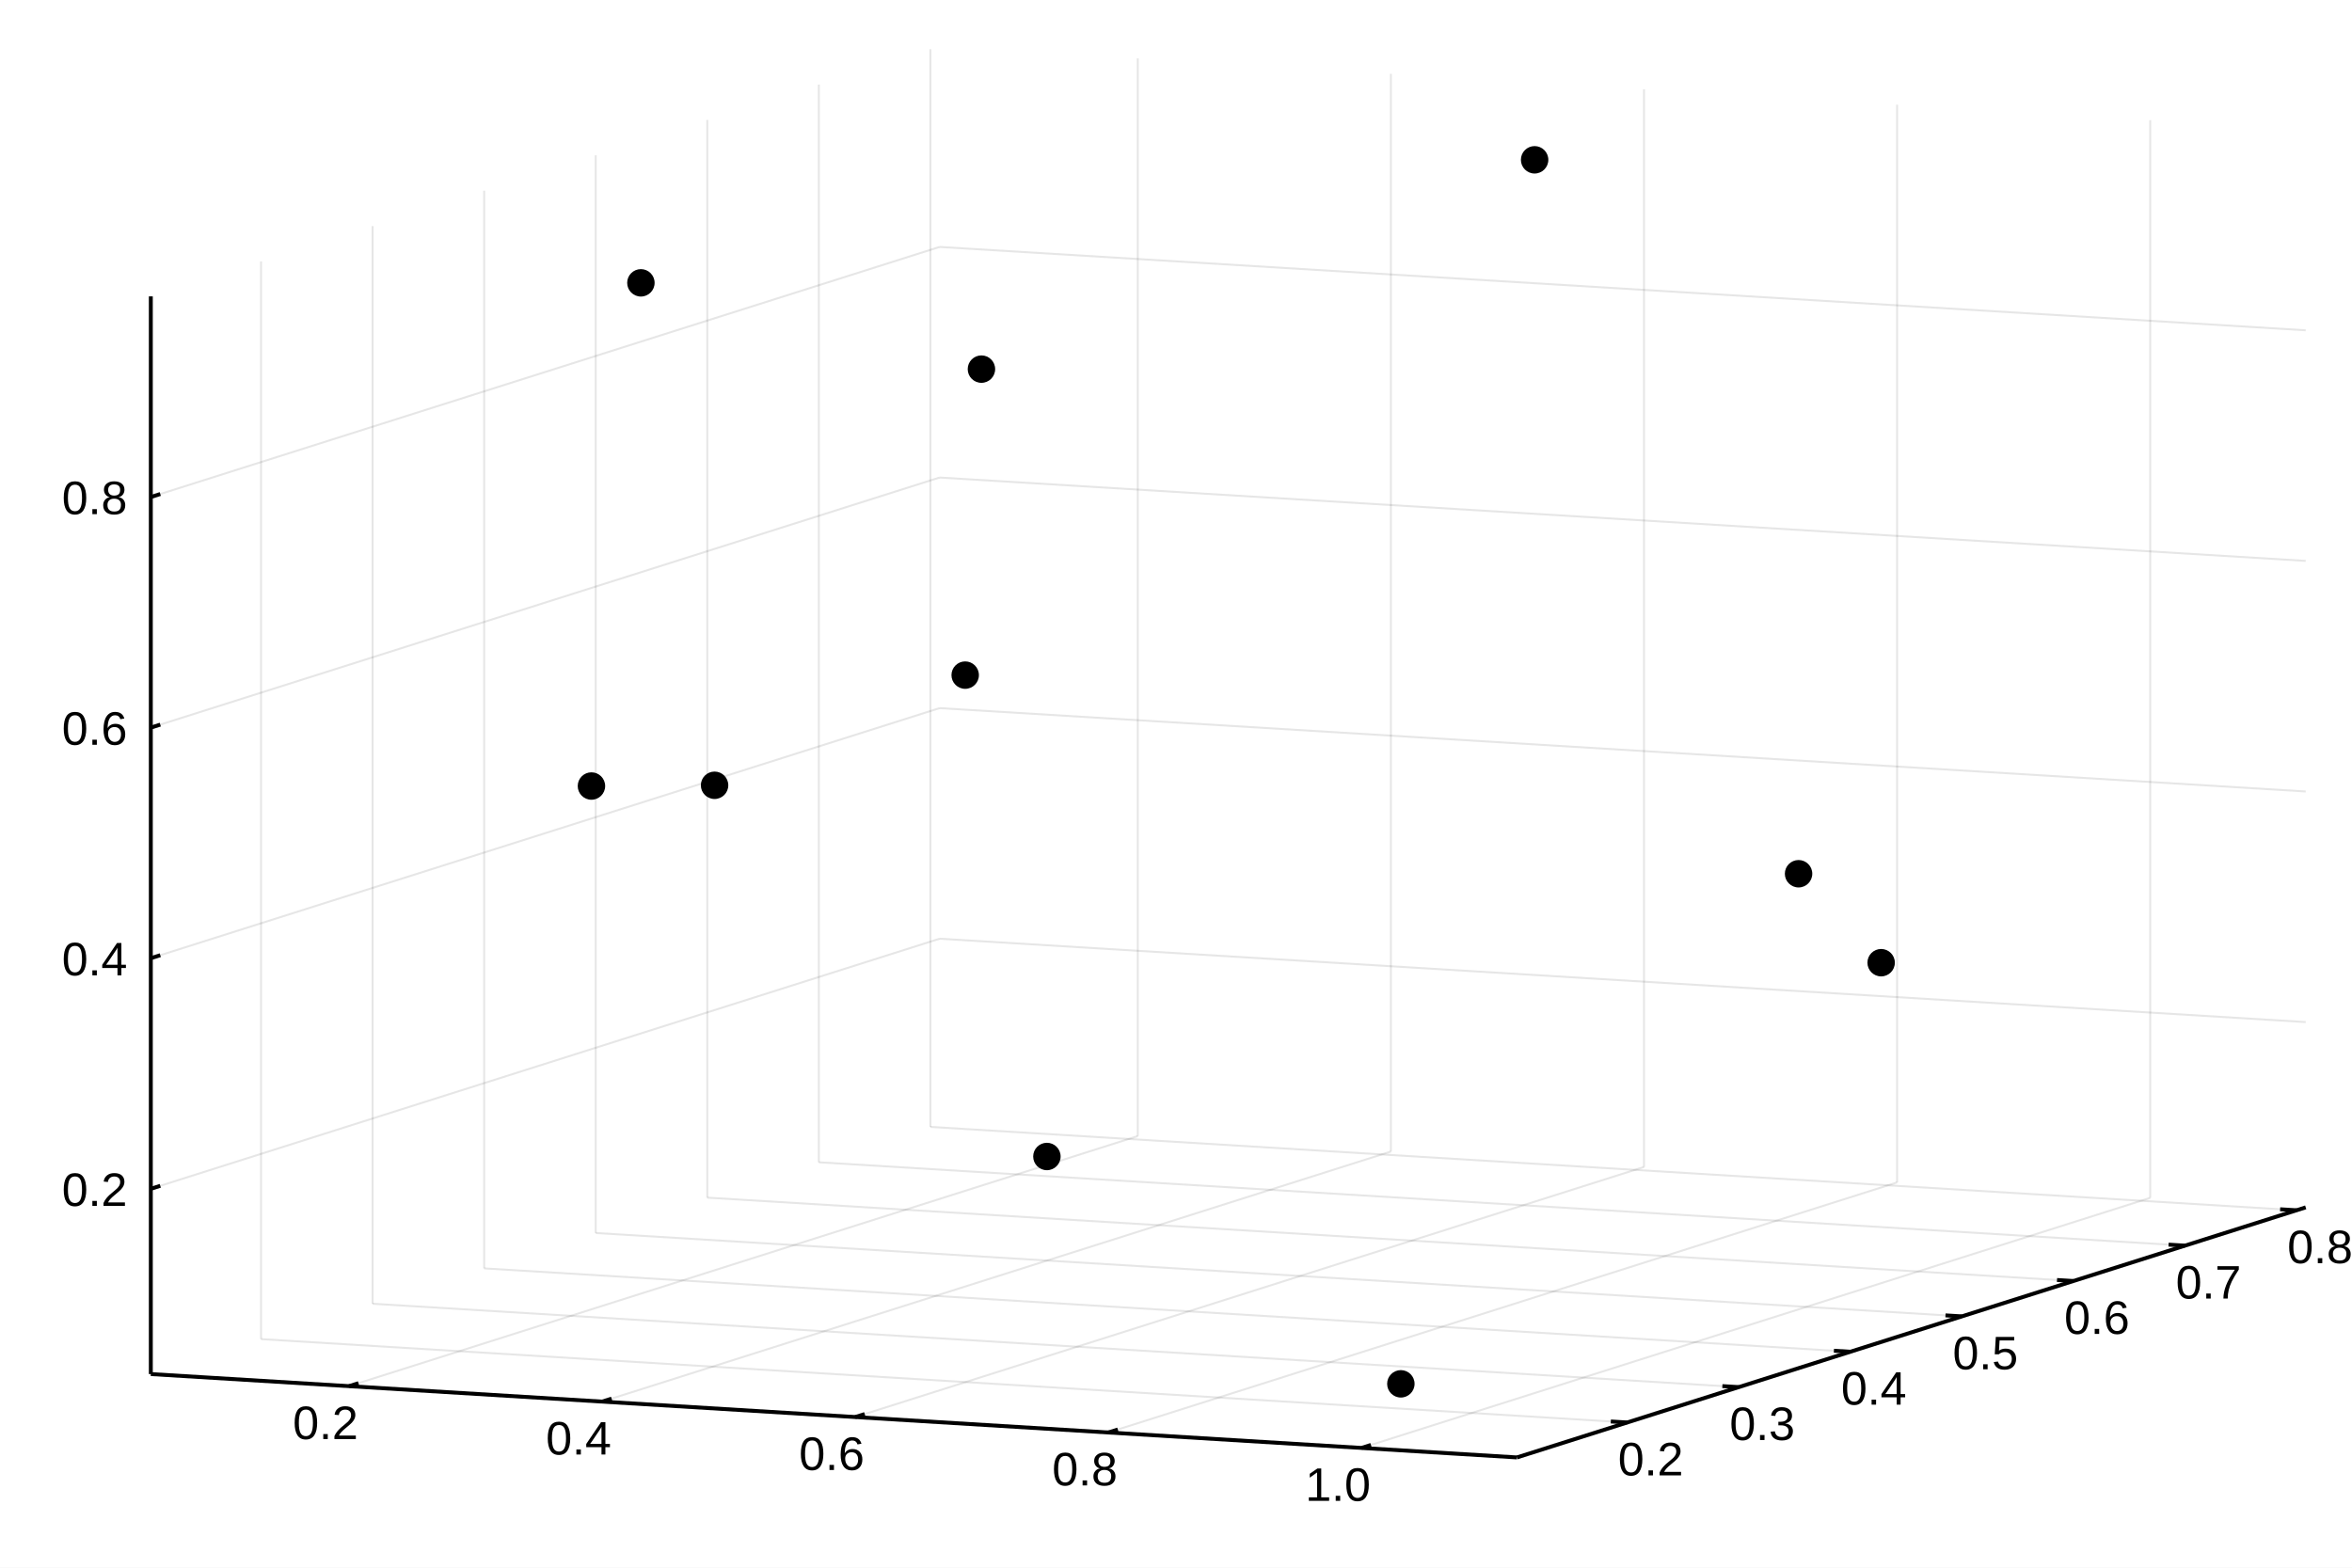
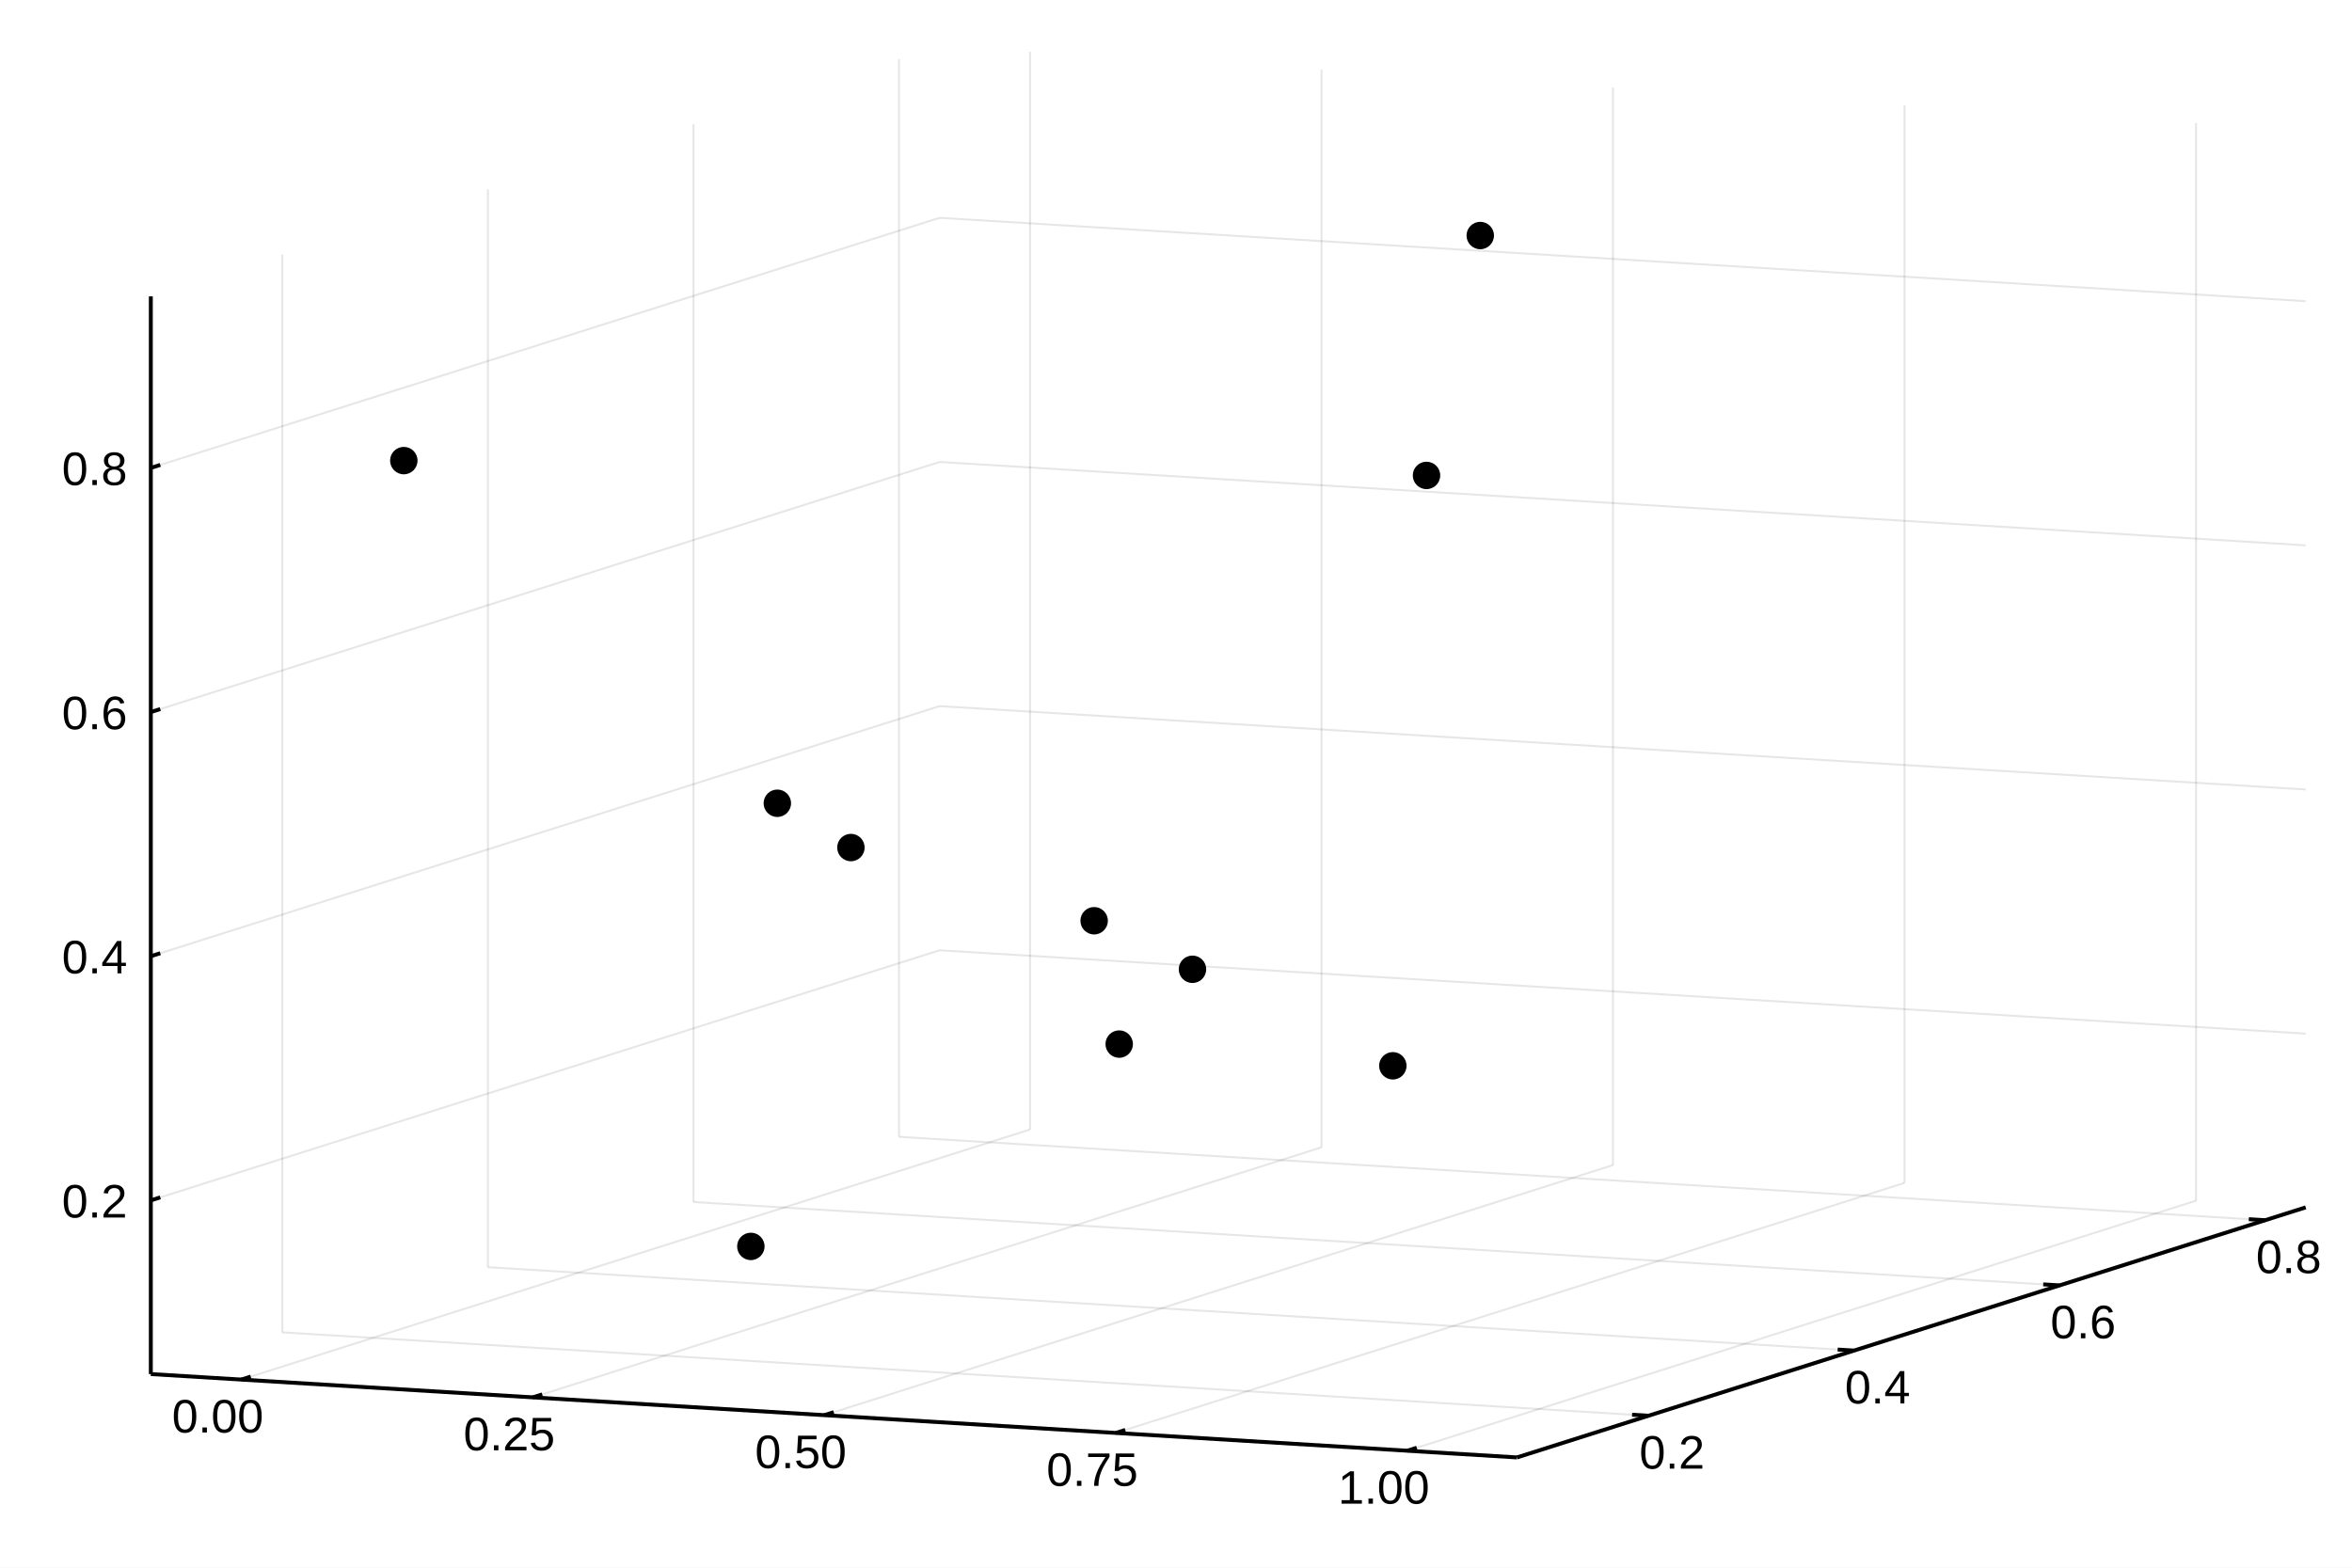
<svg xmlns="http://www.w3.org/2000/svg" width="600" height="400" viewBox="0 0 2400 1600">
  <defs>
-     <clipPath id="clip7800">
+     <clipPath id="clip6900">
      <rect x="0" y="0" width="2400" height="1600" />
    </clipPath>
  </defs>
-   <path clip-path="url(#clip7800)" d=" M0 1600 L2400 1600 L2400 0 L0 0  Z   " fill="#ffffff" fill-rule="evenodd" fill-opacity="1" />
+   <path clip-path="url(#clip6900)" d=" M0 1600 L2400 1600 L2400 0 L0 0  Z   " fill="#ffffff" fill-rule="evenodd" fill-opacity="1" />
  <defs>
-     <clipPath id="clip7801">
+     <clipPath id="clip6901">
      <rect x="480" y="0" width="1681" height="1600" />
    </clipPath>
  </defs>
  <defs>
-     <clipPath id="clip7802">
+     <clipPath id="clip6902">
      <rect x="153" y="47" width="2200" height="1441" />
    </clipPath>
  </defs>
-   <path clip-path="url(#clip7802)" d=" M153.898 1402.4 L153.898 302.48 L958.736 47.244 L2352.76 132.323 L2352.76 1232.24 L1547.92 1487.47 L153.898 1402.4  Z   " fill="#ffffff" fill-rule="evenodd" fill-opacity="1" />
-   <polyline clip-path="url(#clip7802)" style="stroke:#000000; stroke-width:2; stroke-opacity:0.1; fill:none" points="   356.152,1414.74 1160.99,1159.5    " />
-   <polyline clip-path="url(#clip7802)" style="stroke:#000000; stroke-width:2; stroke-opacity:0.1; fill:none" points="   1160.99,1159.5 1160.99,59.588    " />
-   <polyline clip-path="url(#clip7802)" style="stroke:#000000; stroke-width:2; stroke-opacity:0.1; fill:none" points="   614.426,1430.5 1419.26,1175.27    " />
-   <polyline clip-path="url(#clip7802)" style="stroke:#000000; stroke-width:2; stroke-opacity:0.1; fill:none" points="   1419.26,1175.27 1419.26,75.351    " />
-   <polyline clip-path="url(#clip7802)" style="stroke:#000000; stroke-width:2; stroke-opacity:0.1; fill:none" points="   872.7,1446.27 1677.54,1191.03    " />
-   <polyline clip-path="url(#clip7802)" style="stroke:#000000; stroke-width:2; stroke-opacity:0.1; fill:none" points="   1677.54,1191.03 1677.54,91.114    " />
-   <polyline clip-path="url(#clip7802)" style="stroke:#000000; stroke-width:2; stroke-opacity:0.1; fill:none" points="   1130.97,1462.03 1935.81,1206.79    " />
-   <polyline clip-path="url(#clip7802)" style="stroke:#000000; stroke-width:2; stroke-opacity:0.1; fill:none" points="   1935.81,1206.79 1935.81,106.876    " />
-   <polyline clip-path="url(#clip7802)" style="stroke:#000000; stroke-width:2; stroke-opacity:0.1; fill:none" points="   1389.25,1477.79 2194.09,1222.55    " />
-   <polyline clip-path="url(#clip7802)" style="stroke:#000000; stroke-width:2; stroke-opacity:0.1; fill:none" points="   2194.09,1222.55 2194.09,122.639    " />
-   <polyline clip-path="url(#clip7802)" style="stroke:#000000; stroke-width:2; stroke-opacity:0.1; fill:none" points="   1660.41,1451.8 266.394,1366.72    " />
-   <polyline clip-path="url(#clip7802)" style="stroke:#000000; stroke-width:2; stroke-opacity:0.1; fill:none" points="   266.394,1366.72 266.394,266.805    " />
-   <polyline clip-path="url(#clip7802)" style="stroke:#000000; stroke-width:2; stroke-opacity:0.1; fill:none" points="   1774.24,1415.7 380.224,1330.62    " />
-   <polyline clip-path="url(#clip7802)" style="stroke:#000000; stroke-width:2; stroke-opacity:0.1; fill:none" points="   380.224,1330.62 380.224,230.706    " />
-   <polyline clip-path="url(#clip7802)" style="stroke:#000000; stroke-width:2; stroke-opacity:0.1; fill:none" points="   1888.07,1379.6 494.054,1294.52    " />
-   <polyline clip-path="url(#clip7802)" style="stroke:#000000; stroke-width:2; stroke-opacity:0.1; fill:none" points="   494.054,1294.52 494.054,194.608    " />
-   <polyline clip-path="url(#clip7802)" style="stroke:#000000; stroke-width:2; stroke-opacity:0.1; fill:none" points="   2001.9,1343.5 607.883,1258.42    " />
-   <polyline clip-path="url(#clip7802)" style="stroke:#000000; stroke-width:2; stroke-opacity:0.1; fill:none" points="   607.883,1258.42 607.883,158.509    " />
-   <polyline clip-path="url(#clip7802)" style="stroke:#000000; stroke-width:2; stroke-opacity:0.1; fill:none" points="   2115.73,1307.4 721.713,1222.33    " />
-   <polyline clip-path="url(#clip7802)" style="stroke:#000000; stroke-width:2; stroke-opacity:0.1; fill:none" points="   721.713,1222.33 721.713,122.411    " />
-   <polyline clip-path="url(#clip7802)" style="stroke:#000000; stroke-width:2; stroke-opacity:0.1; fill:none" points="   2229.56,1271.31 835.543,1186.23    " />
-   <polyline clip-path="url(#clip7802)" style="stroke:#000000; stroke-width:2; stroke-opacity:0.1; fill:none" points="   835.543,1186.23 835.543,86.312    " />
-   <polyline clip-path="url(#clip7802)" style="stroke:#000000; stroke-width:2; stroke-opacity:0.1; fill:none" points="   2343.39,1235.21 949.372,1150.13    " />
-   <polyline clip-path="url(#clip7802)" style="stroke:#000000; stroke-width:2; stroke-opacity:0.1; fill:none" points="   949.372,1150.13 949.372,50.214    " />
-   <polyline clip-path="url(#clip7802)" style="stroke:#000000; stroke-width:2; stroke-opacity:0.1; fill:none" points="   153.898,1213.3 958.736,958.066    " />
-   <polyline clip-path="url(#clip7802)" style="stroke:#000000; stroke-width:2; stroke-opacity:0.1; fill:none" points="   958.736,958.066 2352.76,1043.14    " />
-   <polyline clip-path="url(#clip7802)" style="stroke:#000000; stroke-width:2; stroke-opacity:0.1; fill:none" points="   153.898,977.956 958.736,722.72    " />
-   <polyline clip-path="url(#clip7802)" style="stroke:#000000; stroke-width:2; stroke-opacity:0.1; fill:none" points="   958.736,722.72 2352.76,807.799    " />
-   <polyline clip-path="url(#clip7802)" style="stroke:#000000; stroke-width:2; stroke-opacity:0.1; fill:none" points="   153.898,742.61 958.736,487.374    " />
-   <polyline clip-path="url(#clip7802)" style="stroke:#000000; stroke-width:2; stroke-opacity:0.1; fill:none" points="   958.736,487.374 2352.76,572.453    " />
-   <polyline clip-path="url(#clip7802)" style="stroke:#000000; stroke-width:2; stroke-opacity:0.1; fill:none" points="   153.898,507.264 958.736,252.028    " />
-   <polyline clip-path="url(#clip7802)" style="stroke:#000000; stroke-width:2; stroke-opacity:0.1; fill:none" points="   958.736,252.028 2352.76,337.107    " />
-   <polyline clip-path="url(#clip7800)" style="stroke:#000000; stroke-width:4; stroke-opacity:1; fill:none" points="   153.898,1402.4 1547.92,1487.47    " />
-   <polyline clip-path="url(#clip7800)" style="stroke:#000000; stroke-width:4; stroke-opacity:1; fill:none" points="   1547.92,1487.47 2352.76,1232.24    " />
-   <polyline clip-path="url(#clip7800)" style="stroke:#000000; stroke-width:4; stroke-opacity:1; fill:none" points="   153.898,1402.4 153.898,302.48    " />
-   <polyline clip-path="url(#clip7800)" style="stroke:#000000; stroke-width:4; stroke-opacity:1; fill:none" points="   356.152,1414.74 365.81,1411.68    " />
-   <polyline clip-path="url(#clip7800)" style="stroke:#000000; stroke-width:4; stroke-opacity:1; fill:none" points="   614.426,1430.5 624.084,1427.44    " />
-   <polyline clip-path="url(#clip7800)" style="stroke:#000000; stroke-width:4; stroke-opacity:1; fill:none" points="   872.7,1446.27 882.358,1443.2    " />
-   <polyline clip-path="url(#clip7800)" style="stroke:#000000; stroke-width:4; stroke-opacity:1; fill:none" points="   1130.97,1462.03 1140.63,1458.97    " />
-   <polyline clip-path="url(#clip7800)" style="stroke:#000000; stroke-width:4; stroke-opacity:1; fill:none" points="   1389.25,1477.79 1398.91,1474.73    " />
-   <polyline clip-path="url(#clip7800)" style="stroke:#000000; stroke-width:4; stroke-opacity:1; fill:none" points="   1660.41,1451.8 1643.69,1450.78    " />
-   <polyline clip-path="url(#clip7800)" style="stroke:#000000; stroke-width:4; stroke-opacity:1; fill:none" points="   1774.24,1415.7 1757.52,1414.68    " />
-   <polyline clip-path="url(#clip7800)" style="stroke:#000000; stroke-width:4; stroke-opacity:1; fill:none" points="   1888.07,1379.6 1871.35,1378.58    " />
-   <polyline clip-path="url(#clip7800)" style="stroke:#000000; stroke-width:4; stroke-opacity:1; fill:none" points="   2001.9,1343.5 1985.18,1342.48    " />
-   <polyline clip-path="url(#clip7800)" style="stroke:#000000; stroke-width:4; stroke-opacity:1; fill:none" points="   2115.73,1307.4 2099,1306.38    " />
-   <polyline clip-path="url(#clip7800)" style="stroke:#000000; stroke-width:4; stroke-opacity:1; fill:none" points="   2229.56,1271.31 2212.83,1270.29    " />
-   <polyline clip-path="url(#clip7800)" style="stroke:#000000; stroke-width:4; stroke-opacity:1; fill:none" points="   2343.39,1235.21 2326.66,1234.19    " />
-   <polyline clip-path="url(#clip7800)" style="stroke:#000000; stroke-width:4; stroke-opacity:1; fill:none" points="   153.898,1213.3 163.556,1210.24    " />
-   <polyline clip-path="url(#clip7800)" style="stroke:#000000; stroke-width:4; stroke-opacity:1; fill:none" points="   153.898,977.956 163.556,974.893    " />
-   <polyline clip-path="url(#clip7800)" style="stroke:#000000; stroke-width:4; stroke-opacity:1; fill:none" points="   153.898,742.61 163.556,739.547    " />
-   <polyline clip-path="url(#clip7800)" style="stroke:#000000; stroke-width:4; stroke-opacity:1; fill:none" points="   153.898,507.264 163.556,504.202    " />
-   <g clip-path="url(#clip7800)">
-     <text style="fill:#000000; fill-opacity:1; font-family:Arial,Helvetica Neue,Helvetica,sans-serif; font-size:48px; text-anchor:middle;" transform="rotate(0, 332.152, 1468.74)" x="332.152" y="1468.74">0.2</text>
+   <path clip-path="url(#clip6902)" d=" M153.898 1402.4 L153.898 302.48 L958.736 47.244 L2352.76 132.323 L2352.76 1232.24 L1547.92 1487.47 L153.898 1402.4  Z   " fill="#ffffff" fill-rule="evenodd" fill-opacity="1" />
+   <polyline clip-path="url(#clip6902)" style="stroke:#000000; stroke-width:2; stroke-opacity:0.1; fill:none" points="   246.192,1408.03 1051.03,1152.79    " />
+   <polyline clip-path="url(#clip6902)" style="stroke:#000000; stroke-width:2; stroke-opacity:0.1; fill:none" points="   1051.03,1152.79 1051.03,52.877    " />
+   <polyline clip-path="url(#clip6902)" style="stroke:#000000; stroke-width:2; stroke-opacity:0.1; fill:none" points="   543.646,1426.18 1348.48,1170.95    " />
+   <polyline clip-path="url(#clip6902)" style="stroke:#000000; stroke-width:2; stroke-opacity:0.1; fill:none" points="   1348.48,1170.95 1348.48,71.031    " />
+   <polyline clip-path="url(#clip6902)" style="stroke:#000000; stroke-width:2; stroke-opacity:0.1; fill:none" points="   841.101,1444.34 1645.94,1189.1    " />
+   <polyline clip-path="url(#clip6902)" style="stroke:#000000; stroke-width:2; stroke-opacity:0.1; fill:none" points="   1645.94,1189.1 1645.94,89.185    " />
+   <polyline clip-path="url(#clip6902)" style="stroke:#000000; stroke-width:2; stroke-opacity:0.1; fill:none" points="   1138.56,1462.49 1943.39,1207.25    " />
+   <polyline clip-path="url(#clip6902)" style="stroke:#000000; stroke-width:2; stroke-opacity:0.1; fill:none" points="   1943.39,1207.25 1943.39,107.339    " />
+   <polyline clip-path="url(#clip6902)" style="stroke:#000000; stroke-width:2; stroke-opacity:0.1; fill:none" points="   1436.01,1480.64 2240.85,1225.41    " />
+   <polyline clip-path="url(#clip6902)" style="stroke:#000000; stroke-width:2; stroke-opacity:0.1; fill:none" points="   2240.85,1225.41 2240.85,125.493    " />
+   <polyline clip-path="url(#clip6902)" style="stroke:#000000; stroke-width:2; stroke-opacity:0.1; fill:none" points="   1682.14,1444.91 288.118,1359.83    " />
+   <polyline clip-path="url(#clip6902)" style="stroke:#000000; stroke-width:2; stroke-opacity:0.1; fill:none" points="   288.118,1359.83 288.118,259.915    " />
+   <polyline clip-path="url(#clip6902)" style="stroke:#000000; stroke-width:2; stroke-opacity:0.1; fill:none" points="   1891.89,1378.39 497.874,1293.31    " />
+   <polyline clip-path="url(#clip6902)" style="stroke:#000000; stroke-width:2; stroke-opacity:0.1; fill:none" points="   497.874,1293.31 497.874,193.396    " />
+   <polyline clip-path="url(#clip6902)" style="stroke:#000000; stroke-width:2; stroke-opacity:0.1; fill:none" points="   2101.65,1311.87 707.631,1226.79    " />
+   <polyline clip-path="url(#clip6902)" style="stroke:#000000; stroke-width:2; stroke-opacity:0.1; fill:none" points="   707.631,1226.79 707.631,126.876    " />
+   <polyline clip-path="url(#clip6902)" style="stroke:#000000; stroke-width:2; stroke-opacity:0.1; fill:none" points="   2311.41,1245.35 917.387,1160.27    " />
+   <polyline clip-path="url(#clip6902)" style="stroke:#000000; stroke-width:2; stroke-opacity:0.1; fill:none" points="   917.387,1160.27 917.387,60.357    " />
+   <polyline clip-path="url(#clip6902)" style="stroke:#000000; stroke-width:2; stroke-opacity:0.1; fill:none" points="   153.898,1225.11 958.736,969.872    " />
+   <polyline clip-path="url(#clip6902)" style="stroke:#000000; stroke-width:2; stroke-opacity:0.1; fill:none" points="   958.736,969.872 2352.76,1054.95    " />
+   <polyline clip-path="url(#clip6902)" style="stroke:#000000; stroke-width:2; stroke-opacity:0.1; fill:none" points="   153.898,975.923 958.736,720.686    " />
+   <polyline clip-path="url(#clip6902)" style="stroke:#000000; stroke-width:2; stroke-opacity:0.1; fill:none" points="   958.736,720.686 2352.76,805.765    " />
+   <polyline clip-path="url(#clip6902)" style="stroke:#000000; stroke-width:2; stroke-opacity:0.1; fill:none" points="   153.898,726.737 958.736,471.501    " />
+   <polyline clip-path="url(#clip6902)" style="stroke:#000000; stroke-width:2; stroke-opacity:0.1; fill:none" points="   958.736,471.501 2352.76,556.58    " />
+   <polyline clip-path="url(#clip6902)" style="stroke:#000000; stroke-width:2; stroke-opacity:0.1; fill:none" points="   153.898,477.552 958.736,222.316    " />
+   <polyline clip-path="url(#clip6902)" style="stroke:#000000; stroke-width:2; stroke-opacity:0.1; fill:none" points="   958.736,222.316 2352.76,307.394    " />
+   <polyline clip-path="url(#clip6900)" style="stroke:#000000; stroke-width:4; stroke-opacity:1; fill:none" points="   153.898,1402.4 1547.92,1487.47    " />
+   <polyline clip-path="url(#clip6900)" style="stroke:#000000; stroke-width:4; stroke-opacity:1; fill:none" points="   1547.92,1487.47 2352.76,1232.24    " />
+   <polyline clip-path="url(#clip6900)" style="stroke:#000000; stroke-width:4; stroke-opacity:1; fill:none" points="   153.898,1402.4 153.898,302.48    " />
+   <polyline clip-path="url(#clip6900)" style="stroke:#000000; stroke-width:4; stroke-opacity:1; fill:none" points="   246.192,1408.03 255.85,1404.97    " />
+   <polyline clip-path="url(#clip6900)" style="stroke:#000000; stroke-width:4; stroke-opacity:1; fill:none" points="   543.646,1426.18 553.304,1423.12    " />
+   <polyline clip-path="url(#clip6900)" style="stroke:#000000; stroke-width:4; stroke-opacity:1; fill:none" points="   841.101,1444.34 850.759,1441.27    " />
+   <polyline clip-path="url(#clip6900)" style="stroke:#000000; stroke-width:4; stroke-opacity:1; fill:none" points="   1138.56,1462.49 1148.21,1459.43    " />
+   <polyline clip-path="url(#clip6900)" style="stroke:#000000; stroke-width:4; stroke-opacity:1; fill:none" points="   1436.01,1480.64 1445.67,1477.58    " />
+   <polyline clip-path="url(#clip6900)" style="stroke:#000000; stroke-width:4; stroke-opacity:1; fill:none" points="   1682.14,1444.91 1665.41,1443.89    " />
+   <polyline clip-path="url(#clip6900)" style="stroke:#000000; stroke-width:4; stroke-opacity:1; fill:none" points="   1891.89,1378.39 1875.17,1377.37    " />
+   <polyline clip-path="url(#clip6900)" style="stroke:#000000; stroke-width:4; stroke-opacity:1; fill:none" points="   2101.65,1311.87 2084.92,1310.85    " />
+   <polyline clip-path="url(#clip6900)" style="stroke:#000000; stroke-width:4; stroke-opacity:1; fill:none" points="   2311.41,1245.35 2294.68,1244.33    " />
+   <polyline clip-path="url(#clip6900)" style="stroke:#000000; stroke-width:4; stroke-opacity:1; fill:none" points="   153.898,1225.11 163.556,1222.04    " />
+   <polyline clip-path="url(#clip6900)" style="stroke:#000000; stroke-width:4; stroke-opacity:1; fill:none" points="   153.898,975.923 163.556,972.86    " />
+   <polyline clip-path="url(#clip6900)" style="stroke:#000000; stroke-width:4; stroke-opacity:1; fill:none" points="   153.898,726.737 163.556,723.674    " />
+   <polyline clip-path="url(#clip6900)" style="stroke:#000000; stroke-width:4; stroke-opacity:1; fill:none" points="   153.898,477.552 163.556,474.489    " />
+   <g clip-path="url(#clip6900)">
+     <text style="fill:#000000; fill-opacity:1; font-family:Arial,Helvetica Neue,Helvetica,sans-serif; font-size:48px; text-anchor:middle;" transform="rotate(0, 222.192, 1462.03)" x="222.192" y="1462.03">0.00</text>
  </g>
-   <g clip-path="url(#clip7800)">
-     <text style="fill:#000000; fill-opacity:1; font-family:Arial,Helvetica Neue,Helvetica,sans-serif; font-size:48px; text-anchor:middle;" transform="rotate(0, 590.426, 1484.5)" x="590.426" y="1484.5">0.4</text>
+   <g clip-path="url(#clip6900)">
+     <text style="fill:#000000; fill-opacity:1; font-family:Arial,Helvetica Neue,Helvetica,sans-serif; font-size:48px; text-anchor:middle;" transform="rotate(0, 519.646, 1480.18)" x="519.646" y="1480.18">0.25</text>
  </g>
-   <g clip-path="url(#clip7800)">
-     <text style="fill:#000000; fill-opacity:1; font-family:Arial,Helvetica Neue,Helvetica,sans-serif; font-size:48px; text-anchor:middle;" transform="rotate(0, 848.7, 1500.27)" x="848.7" y="1500.27">0.6</text>
+   <g clip-path="url(#clip6900)">
+     <text style="fill:#000000; fill-opacity:1; font-family:Arial,Helvetica Neue,Helvetica,sans-serif; font-size:48px; text-anchor:middle;" transform="rotate(0, 817.101, 1498.34)" x="817.101" y="1498.34">0.50</text>
  </g>
-   <g clip-path="url(#clip7800)">
-     <text style="fill:#000000; fill-opacity:1; font-family:Arial,Helvetica Neue,Helvetica,sans-serif; font-size:48px; text-anchor:middle;" transform="rotate(0, 1106.97, 1516.03)" x="1106.97" y="1516.03">0.8</text>
+   <g clip-path="url(#clip6900)">
+     <text style="fill:#000000; fill-opacity:1; font-family:Arial,Helvetica Neue,Helvetica,sans-serif; font-size:48px; text-anchor:middle;" transform="rotate(0, 1114.56, 1516.49)" x="1114.56" y="1516.49">0.75</text>
  </g>
-   <g clip-path="url(#clip7800)">
-     <text style="fill:#000000; fill-opacity:1; font-family:Arial,Helvetica Neue,Helvetica,sans-serif; font-size:48px; text-anchor:middle;" transform="rotate(0, 1365.25, 1531.79)" x="1365.25" y="1531.79">1.0</text>
+   <g clip-path="url(#clip6900)">
+     <text style="fill:#000000; fill-opacity:1; font-family:Arial,Helvetica Neue,Helvetica,sans-serif; font-size:48px; text-anchor:middle;" transform="rotate(0, 1412.01, 1534.64)" x="1412.01" y="1534.64">1.00</text>
  </g>
-   <g clip-path="url(#clip7800)">
-     <text style="fill:#000000; fill-opacity:1; font-family:Arial,Helvetica Neue,Helvetica,sans-serif; font-size:48px; text-anchor:middle;" transform="rotate(0, 1684.41, 1505.8)" x="1684.41" y="1505.8">0.2</text>
+   <g clip-path="url(#clip6900)">
+     <text style="fill:#000000; fill-opacity:1; font-family:Arial,Helvetica Neue,Helvetica,sans-serif; font-size:48px; text-anchor:middle;" transform="rotate(0, 1706.14, 1498.91)" x="1706.14" y="1498.91">0.2</text>
  </g>
-   <g clip-path="url(#clip7800)">
-     <text style="fill:#000000; fill-opacity:1; font-family:Arial,Helvetica Neue,Helvetica,sans-serif; font-size:48px; text-anchor:middle;" transform="rotate(0, 1798.24, 1469.7)" x="1798.24" y="1469.7">0.3</text>
+   <g clip-path="url(#clip6900)">
+     <text style="fill:#000000; fill-opacity:1; font-family:Arial,Helvetica Neue,Helvetica,sans-serif; font-size:48px; text-anchor:middle;" transform="rotate(0, 1915.89, 1432.39)" x="1915.89" y="1432.39">0.4</text>
  </g>
-   <g clip-path="url(#clip7800)">
-     <text style="fill:#000000; fill-opacity:1; font-family:Arial,Helvetica Neue,Helvetica,sans-serif; font-size:48px; text-anchor:middle;" transform="rotate(0, 1912.07, 1433.6)" x="1912.07" y="1433.6">0.4</text>
+   <g clip-path="url(#clip6900)">
+     <text style="fill:#000000; fill-opacity:1; font-family:Arial,Helvetica Neue,Helvetica,sans-serif; font-size:48px; text-anchor:middle;" transform="rotate(0, 2125.65, 1365.87)" x="2125.65" y="1365.87">0.6</text>
  </g>
-   <g clip-path="url(#clip7800)">
-     <text style="fill:#000000; fill-opacity:1; font-family:Arial,Helvetica Neue,Helvetica,sans-serif; font-size:48px; text-anchor:middle;" transform="rotate(0, 2025.9, 1397.5)" x="2025.9" y="1397.5">0.5</text>
+   <g clip-path="url(#clip6900)">
+     <text style="fill:#000000; fill-opacity:1; font-family:Arial,Helvetica Neue,Helvetica,sans-serif; font-size:48px; text-anchor:middle;" transform="rotate(0, 2335.41, 1299.35)" x="2335.41" y="1299.35">0.8</text>
  </g>
-   <g clip-path="url(#clip7800)">
-     <text style="fill:#000000; fill-opacity:1; font-family:Arial,Helvetica Neue,Helvetica,sans-serif; font-size:48px; text-anchor:middle;" transform="rotate(0, 2139.73, 1361.4)" x="2139.73" y="1361.4">0.6</text>
+   <g clip-path="url(#clip6900)">
+     <text style="fill:#000000; fill-opacity:1; font-family:Arial,Helvetica Neue,Helvetica,sans-serif; font-size:48px; text-anchor:end;" transform="rotate(0, 129.898, 1242.61)" x="129.898" y="1242.61">0.2</text>
  </g>
-   <g clip-path="url(#clip7800)">
-     <text style="fill:#000000; fill-opacity:1; font-family:Arial,Helvetica Neue,Helvetica,sans-serif; font-size:48px; text-anchor:middle;" transform="rotate(0, 2253.56, 1325.31)" x="2253.56" y="1325.31">0.7</text>
+   <g clip-path="url(#clip6900)">
+     <text style="fill:#000000; fill-opacity:1; font-family:Arial,Helvetica Neue,Helvetica,sans-serif; font-size:48px; text-anchor:end;" transform="rotate(0, 129.898, 993.423)" x="129.898" y="993.423">0.4</text>
  </g>
-   <g clip-path="url(#clip7800)">
-     <text style="fill:#000000; fill-opacity:1; font-family:Arial,Helvetica Neue,Helvetica,sans-serif; font-size:48px; text-anchor:middle;" transform="rotate(0, 2367.39, 1289.21)" x="2367.39" y="1289.21">0.8</text>
+   <g clip-path="url(#clip6900)">
+     <text style="fill:#000000; fill-opacity:1; font-family:Arial,Helvetica Neue,Helvetica,sans-serif; font-size:48px; text-anchor:end;" transform="rotate(0, 129.898, 744.237)" x="129.898" y="744.237">0.6</text>
  </g>
-   <g clip-path="url(#clip7800)">
-     <text style="fill:#000000; fill-opacity:1; font-family:Arial,Helvetica Neue,Helvetica,sans-serif; font-size:48px; text-anchor:end;" transform="rotate(0, 129.898, 1230.8)" x="129.898" y="1230.8">0.2</text>
+   <g clip-path="url(#clip6900)">
+     <text style="fill:#000000; fill-opacity:1; font-family:Arial,Helvetica Neue,Helvetica,sans-serif; font-size:48px; text-anchor:end;" transform="rotate(0, 129.898, 495.052)" x="129.898" y="495.052">0.8</text>
  </g>
-   <g clip-path="url(#clip7800)">
-     <text style="fill:#000000; fill-opacity:1; font-family:Arial,Helvetica Neue,Helvetica,sans-serif; font-size:48px; text-anchor:end;" transform="rotate(0, 129.898, 995.456)" x="129.898" y="995.456">0.4</text>
-   </g>
-   <g clip-path="url(#clip7800)">
-     <text style="fill:#000000; fill-opacity:1; font-family:Arial,Helvetica Neue,Helvetica,sans-serif; font-size:48px; text-anchor:end;" transform="rotate(0, 129.898, 760.11)" x="129.898" y="760.11">0.6</text>
-   </g>
-   <g clip-path="url(#clip7800)">
-     <text style="fill:#000000; fill-opacity:1; font-family:Arial,Helvetica Neue,Helvetica,sans-serif; font-size:48px; text-anchor:end;" transform="rotate(0, 129.898, 524.764)" x="129.898" y="524.764">0.8</text>
-   </g>
-   <circle clip-path="url(#clip7802)" cx="653.976" cy="288.67" r="14" fill="#000000" fill-rule="evenodd" fill-opacity="1" stroke="none" />
-   <circle clip-path="url(#clip7802)" cx="729.157" cy="801.468" r="14" fill="#000000" fill-rule="evenodd" fill-opacity="1" stroke="none" />
-   <circle clip-path="url(#clip7802)" cx="1919.53" cy="982.529" r="14" fill="#000000" fill-rule="evenodd" fill-opacity="1" stroke="none" />
-   <circle clip-path="url(#clip7802)" cx="1068.27" cy="1180.33" r="14" fill="#000000" fill-rule="evenodd" fill-opacity="1" stroke="none" />
-   <circle clip-path="url(#clip7802)" cx="603.509" cy="802.233" r="14" fill="#000000" fill-rule="evenodd" fill-opacity="1" stroke="none" />
-   <circle clip-path="url(#clip7802)" cx="1565.93" cy="163.098" r="14" fill="#000000" fill-rule="evenodd" fill-opacity="1" stroke="none" />
-   <circle clip-path="url(#clip7802)" cx="1835.27" cy="891.745" r="14" fill="#000000" fill-rule="evenodd" fill-opacity="1" stroke="none" />
-   <circle clip-path="url(#clip7802)" cx="1001.46" cy="376.724" r="14" fill="#000000" fill-rule="evenodd" fill-opacity="1" stroke="none" />
-   <circle clip-path="url(#clip7802)" cx="1429.44" cy="1412.35" r="14" fill="#000000" fill-rule="evenodd" fill-opacity="1" stroke="none" />
-   <circle clip-path="url(#clip7802)" cx="984.885" cy="689.031" r="14" fill="#000000" fill-rule="evenodd" fill-opacity="1" stroke="none" />
+   <circle clip-path="url(#clip6902)" cx="868.278" cy="865.011" r="14" fill="#000000" fill-rule="evenodd" fill-opacity="1" stroke="none" />
+   <circle clip-path="url(#clip6902)" cx="793.188" cy="819.812" r="14" fill="#000000" fill-rule="evenodd" fill-opacity="1" stroke="none" />
+   <circle clip-path="url(#clip6902)" cx="1216.81" cy="989.263" r="14" fill="#000000" fill-rule="evenodd" fill-opacity="1" stroke="none" />
+   <circle clip-path="url(#clip6902)" cx="1116.47" cy="939.718" r="14" fill="#000000" fill-rule="evenodd" fill-opacity="1" stroke="none" />
+   <circle clip-path="url(#clip6902)" cx="412.051" cy="470.094" r="14" fill="#000000" fill-rule="evenodd" fill-opacity="1" stroke="none" />
+   <circle clip-path="url(#clip6902)" cx="1421.26" cy="1087.75" r="14" fill="#000000" fill-rule="evenodd" fill-opacity="1" stroke="none" />
+   <circle clip-path="url(#clip6902)" cx="1142.04" cy="1065.6" r="14" fill="#000000" fill-rule="evenodd" fill-opacity="1" stroke="none" />
+   <circle clip-path="url(#clip6902)" cx="1455.62" cy="485.222" r="14" fill="#000000" fill-rule="evenodd" fill-opacity="1" stroke="none" />
+   <circle clip-path="url(#clip6902)" cx="766.17" cy="1272.09" r="14" fill="#000000" fill-rule="evenodd" fill-opacity="1" stroke="none" />
+   <circle clip-path="url(#clip6902)" cx="1510.46" cy="240.374" r="14" fill="#000000" fill-rule="evenodd" fill-opacity="1" stroke="none" />
</svg>
